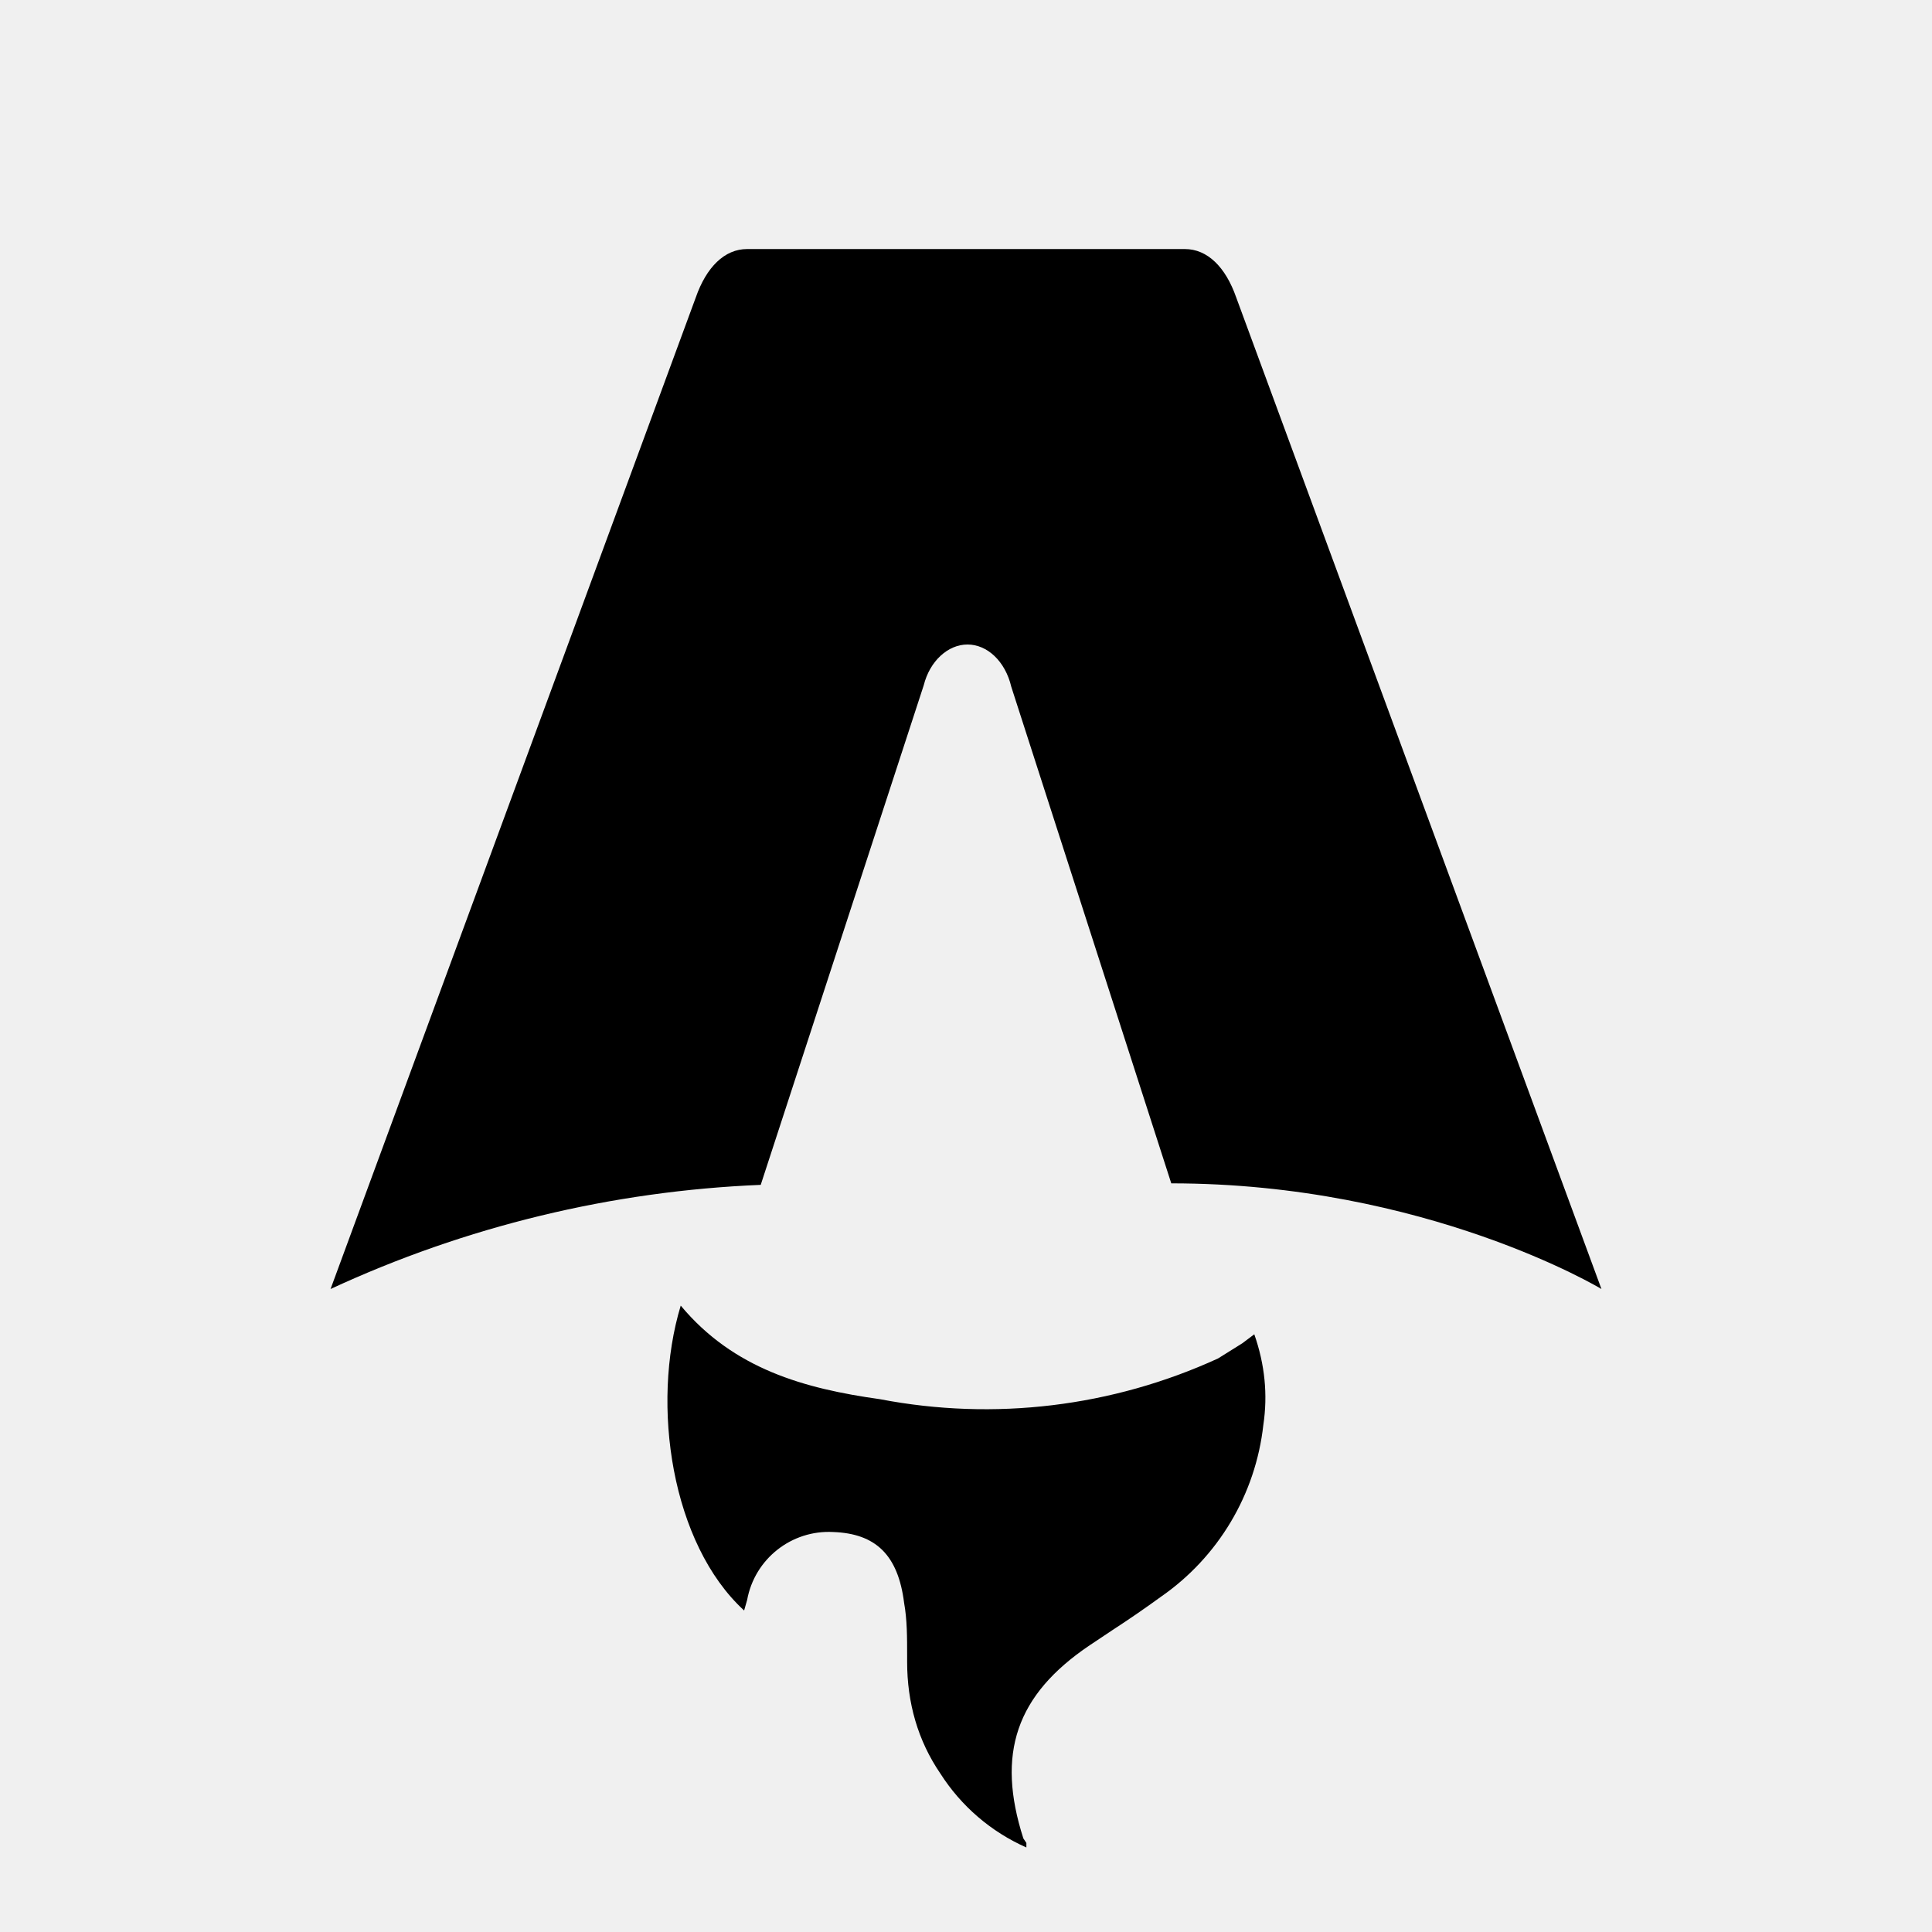
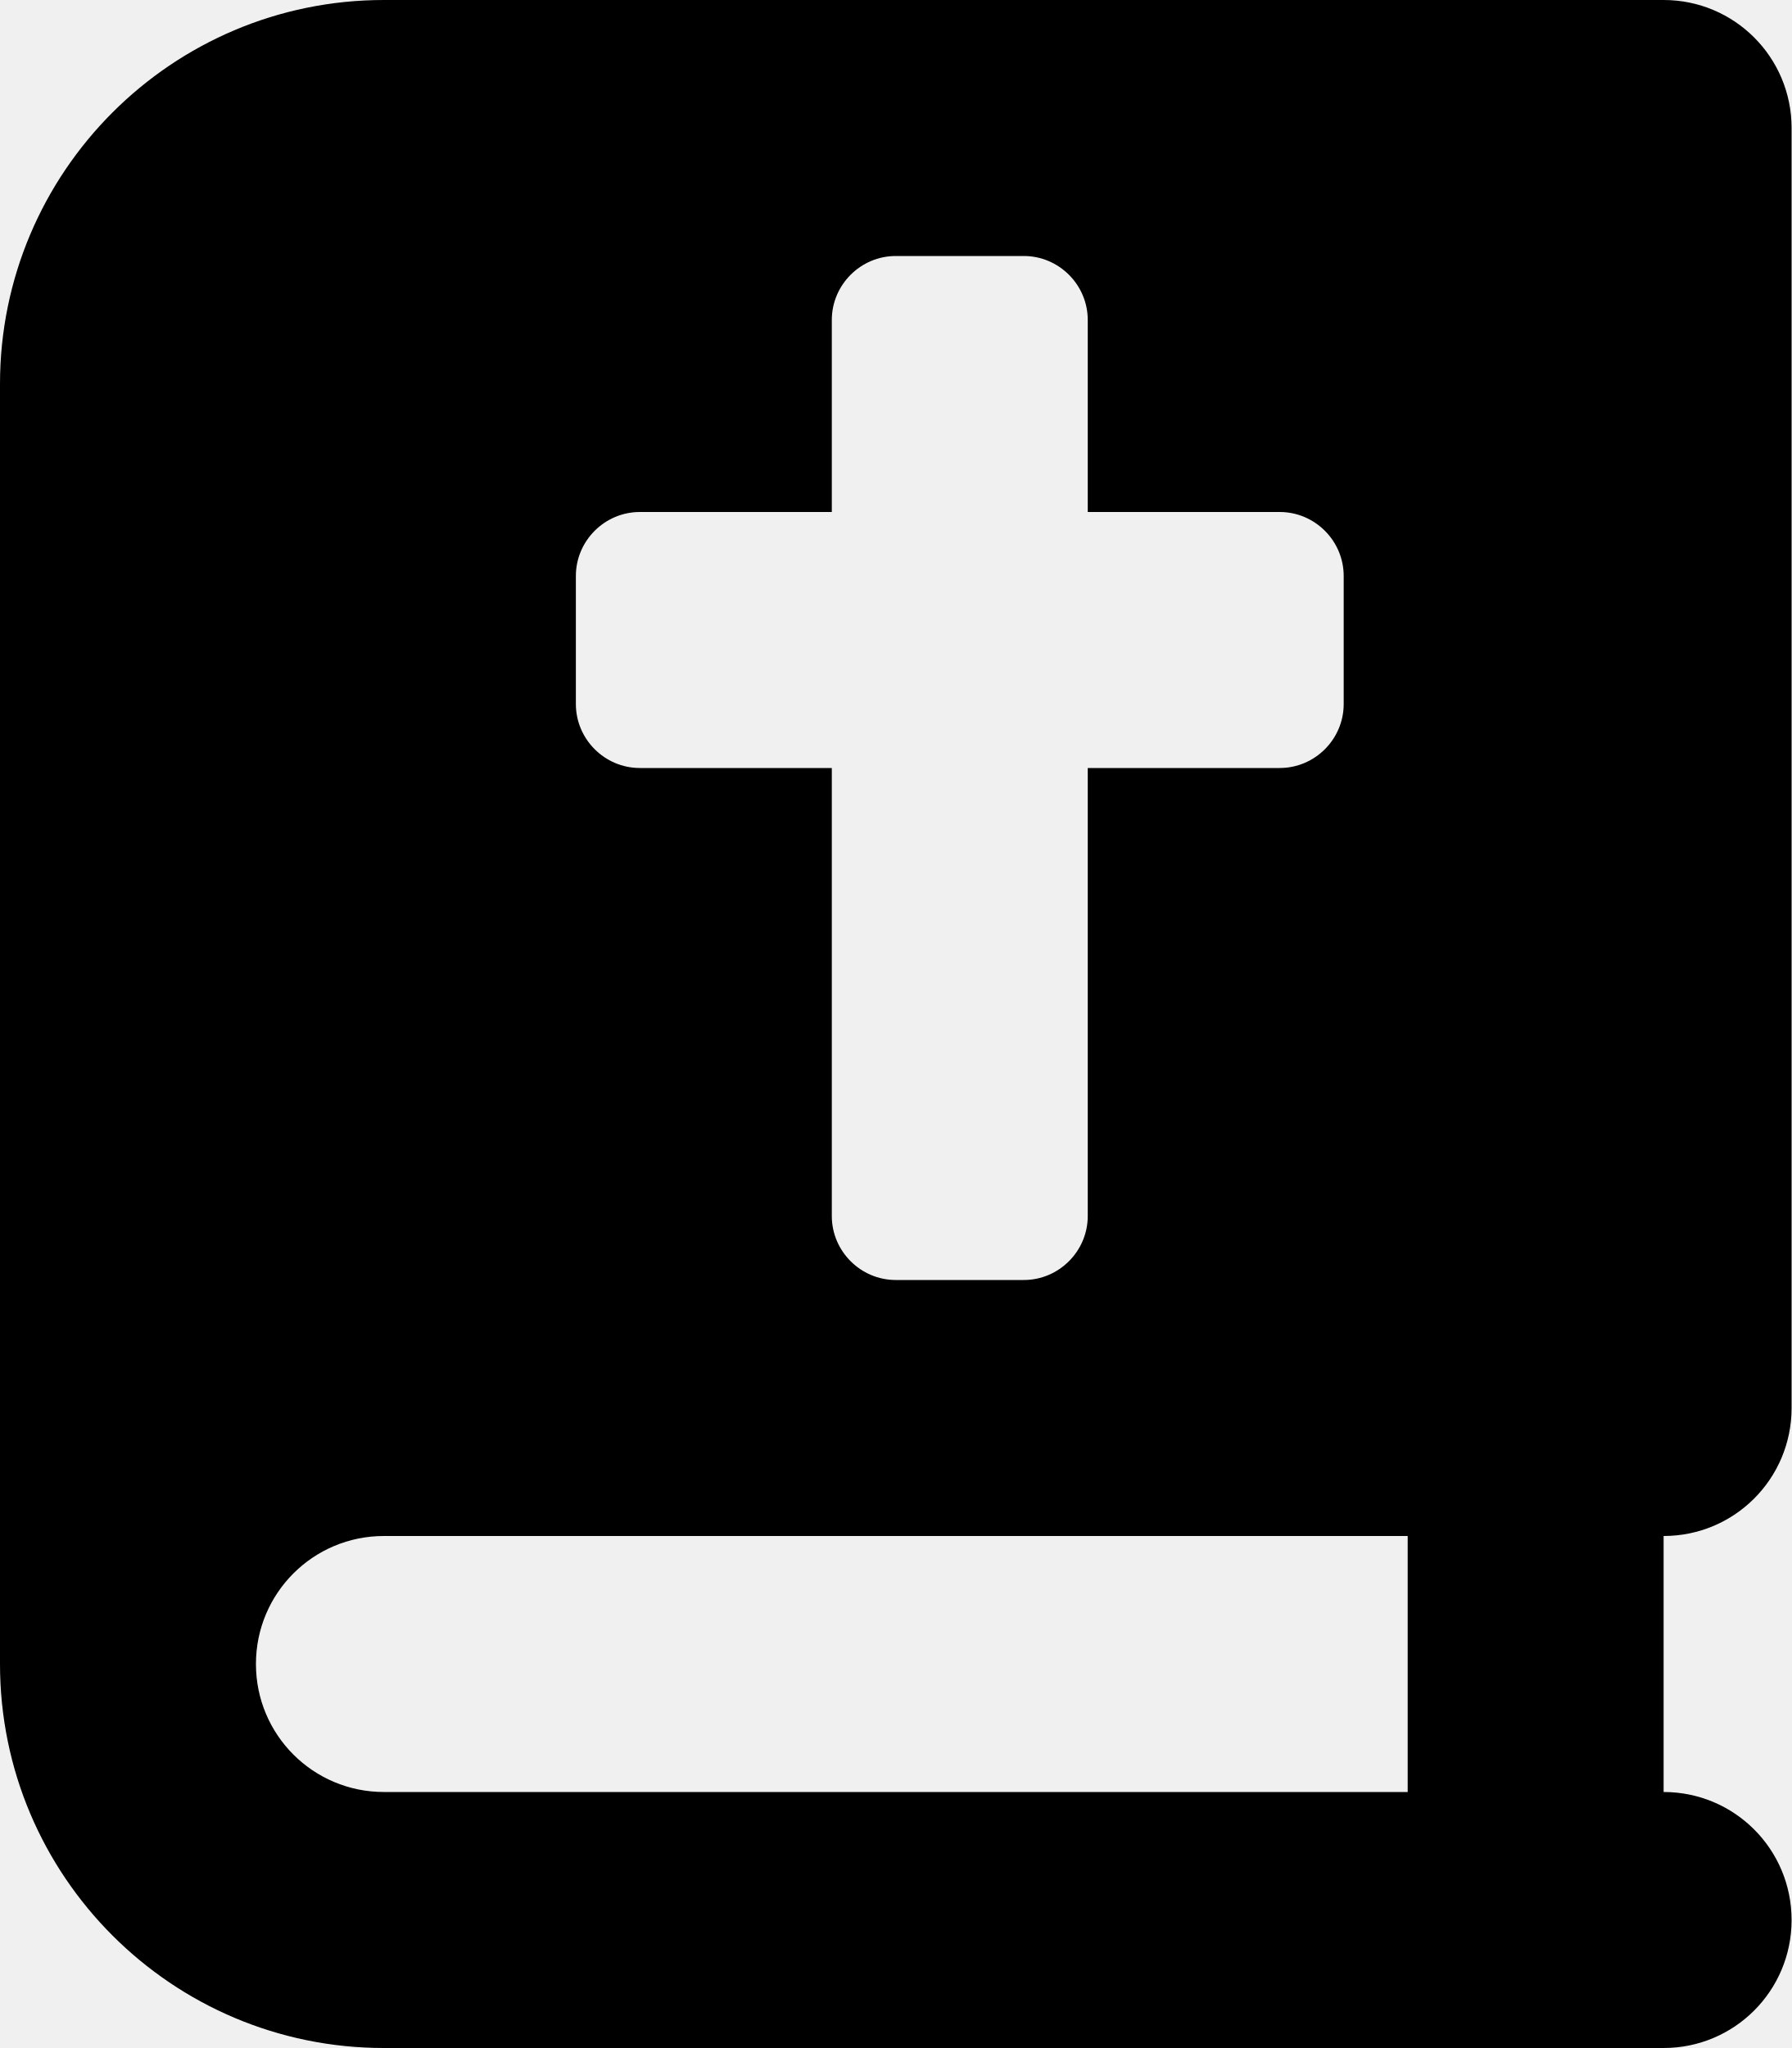
- <svg xmlns="http://www.w3.org/2000/svg" fill="none" viewBox="0 0 128 128">
-   <path d="M50.4 78.5a75.1 75.1 0 0 0-28.5 6.9l24.2-65.7c.7-2 1.9-3.2 3.4-3.2h29c1.5 0 2.7 1.2 3.4 3.2l24.2 65.7s-11.6-7-28.5-7L67 45.5c-.4-1.7-1.6-2.8-2.9-2.8-1.3 0-2.5 1.1-2.9 2.7L50.4 78.5Zm-1.1 28.2Zm-4.2-20.2c-2 6.6-.6 15.8 4.2 20.2a17.5 17.5 0 0 1 .2-.7 5.5 5.5 0 0 1 5.7-4.5c2.8.1 4.3 1.5 4.7 4.7.2 1.1.2 2.3.2 3.5v.4c0 2.7.7 5.2 2.2 7.4a13 13 0 0 0 5.7 4.9v-.3l-.2-.3c-1.8-5.6-.5-9.5 4.4-12.8l1.5-1a73 73 0 0 0 3.2-2.2 16 16 0 0 0 6.8-11.4c.3-2 .1-4-.6-6l-.8.6-1.6 1a37 37 0 0 1-22.4 2.7c-5-.7-9.7-2-13.2-6.2Z" />
-   <style>
-         path { fill: #000; }
-         @media (prefers-color-scheme: dark) {
-             path { fill: #FFF; }
-         }
-     </style>
+ <svg viewBox="0 0 448 512" fill="currentColor">
+   <path d="M96 0C43 0 0 43 0 96v320c0 53 43 96 96 96h320c17.7 0 32-14.3 32-32s-14.3-32-32-32v-64c17.7 0 32-14.3 32-32V32c0-17.7-14.3-32-32-32H96zm0 384h256v64H96c-17.7 0-32-14.3-32-32s14.3-32 32-32zM208 80c0-8.8 7.2-16 16-16h32c8.8 0 16 7.2 16 16v48h48c8.8 0 16 7.2 16 16v32c0 8.8-7.2 16-16 16h-48v112c0 8.8-7.2 16-16 16h-32c-8.8 0-16-7.2-16-16V192h-48c-8.8 0-16-7.2-16-16v-32c0-8.8 7.2-16 16-16h48V80z" />
</svg>
